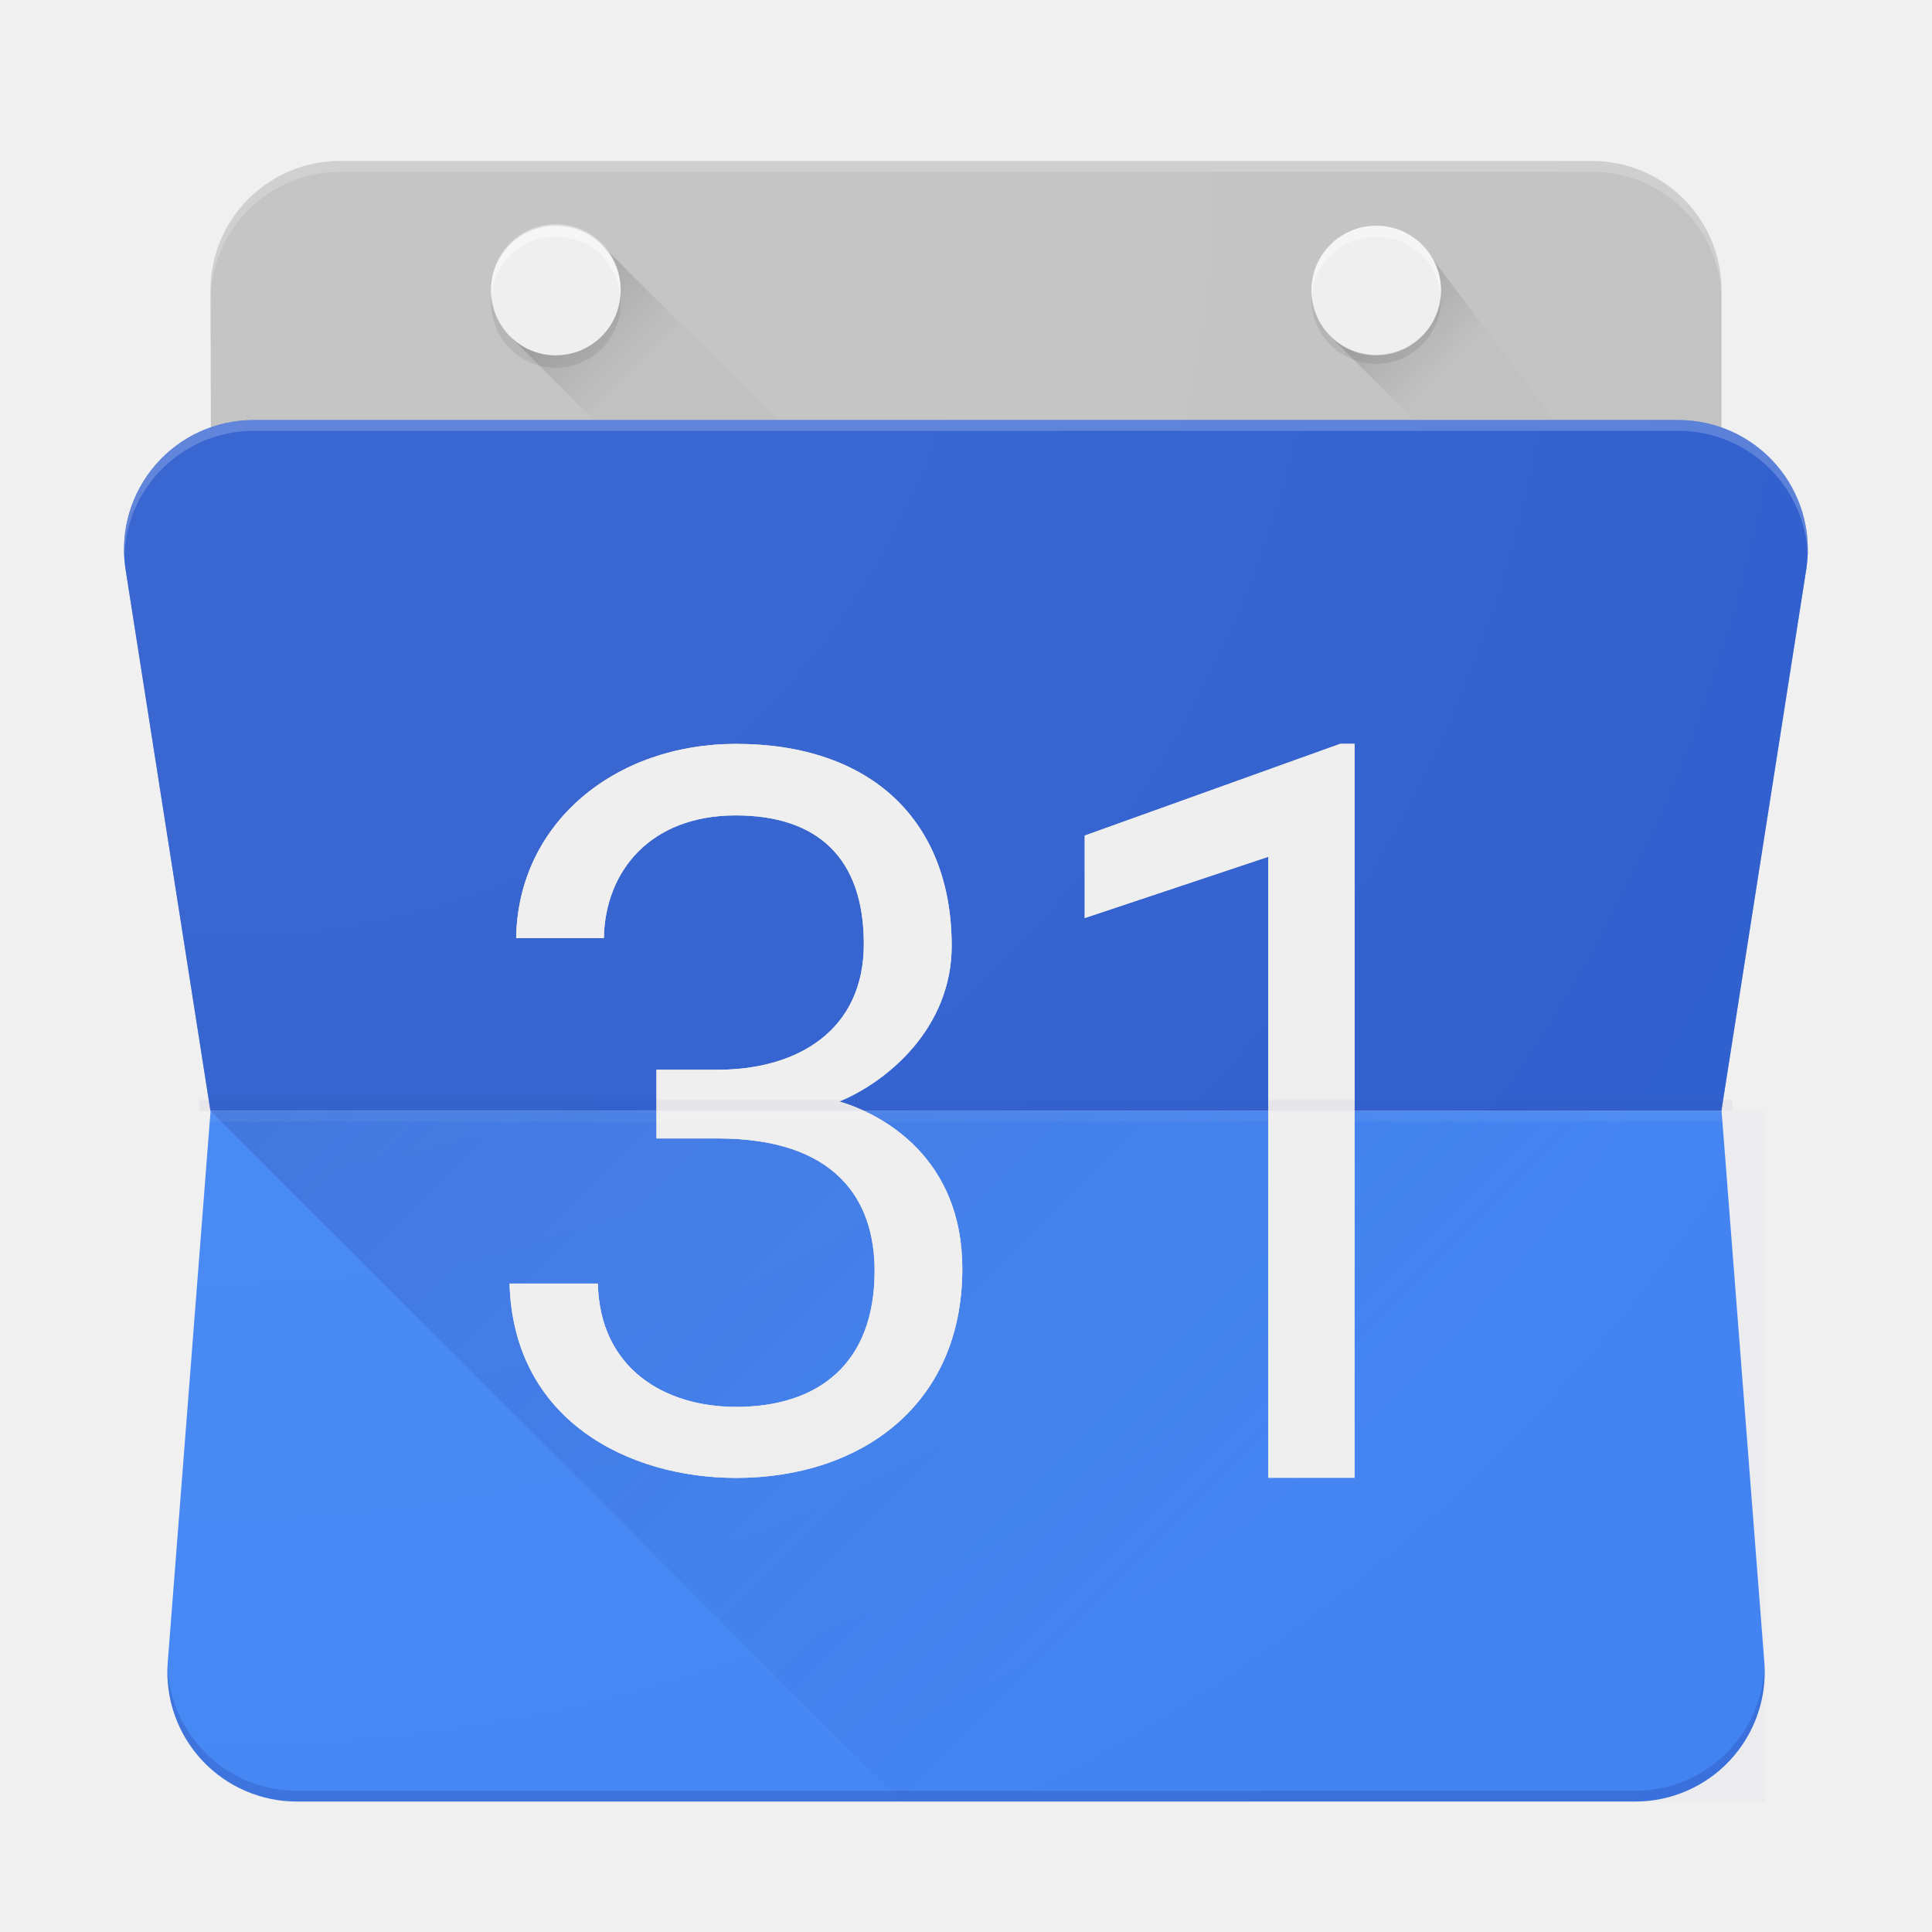
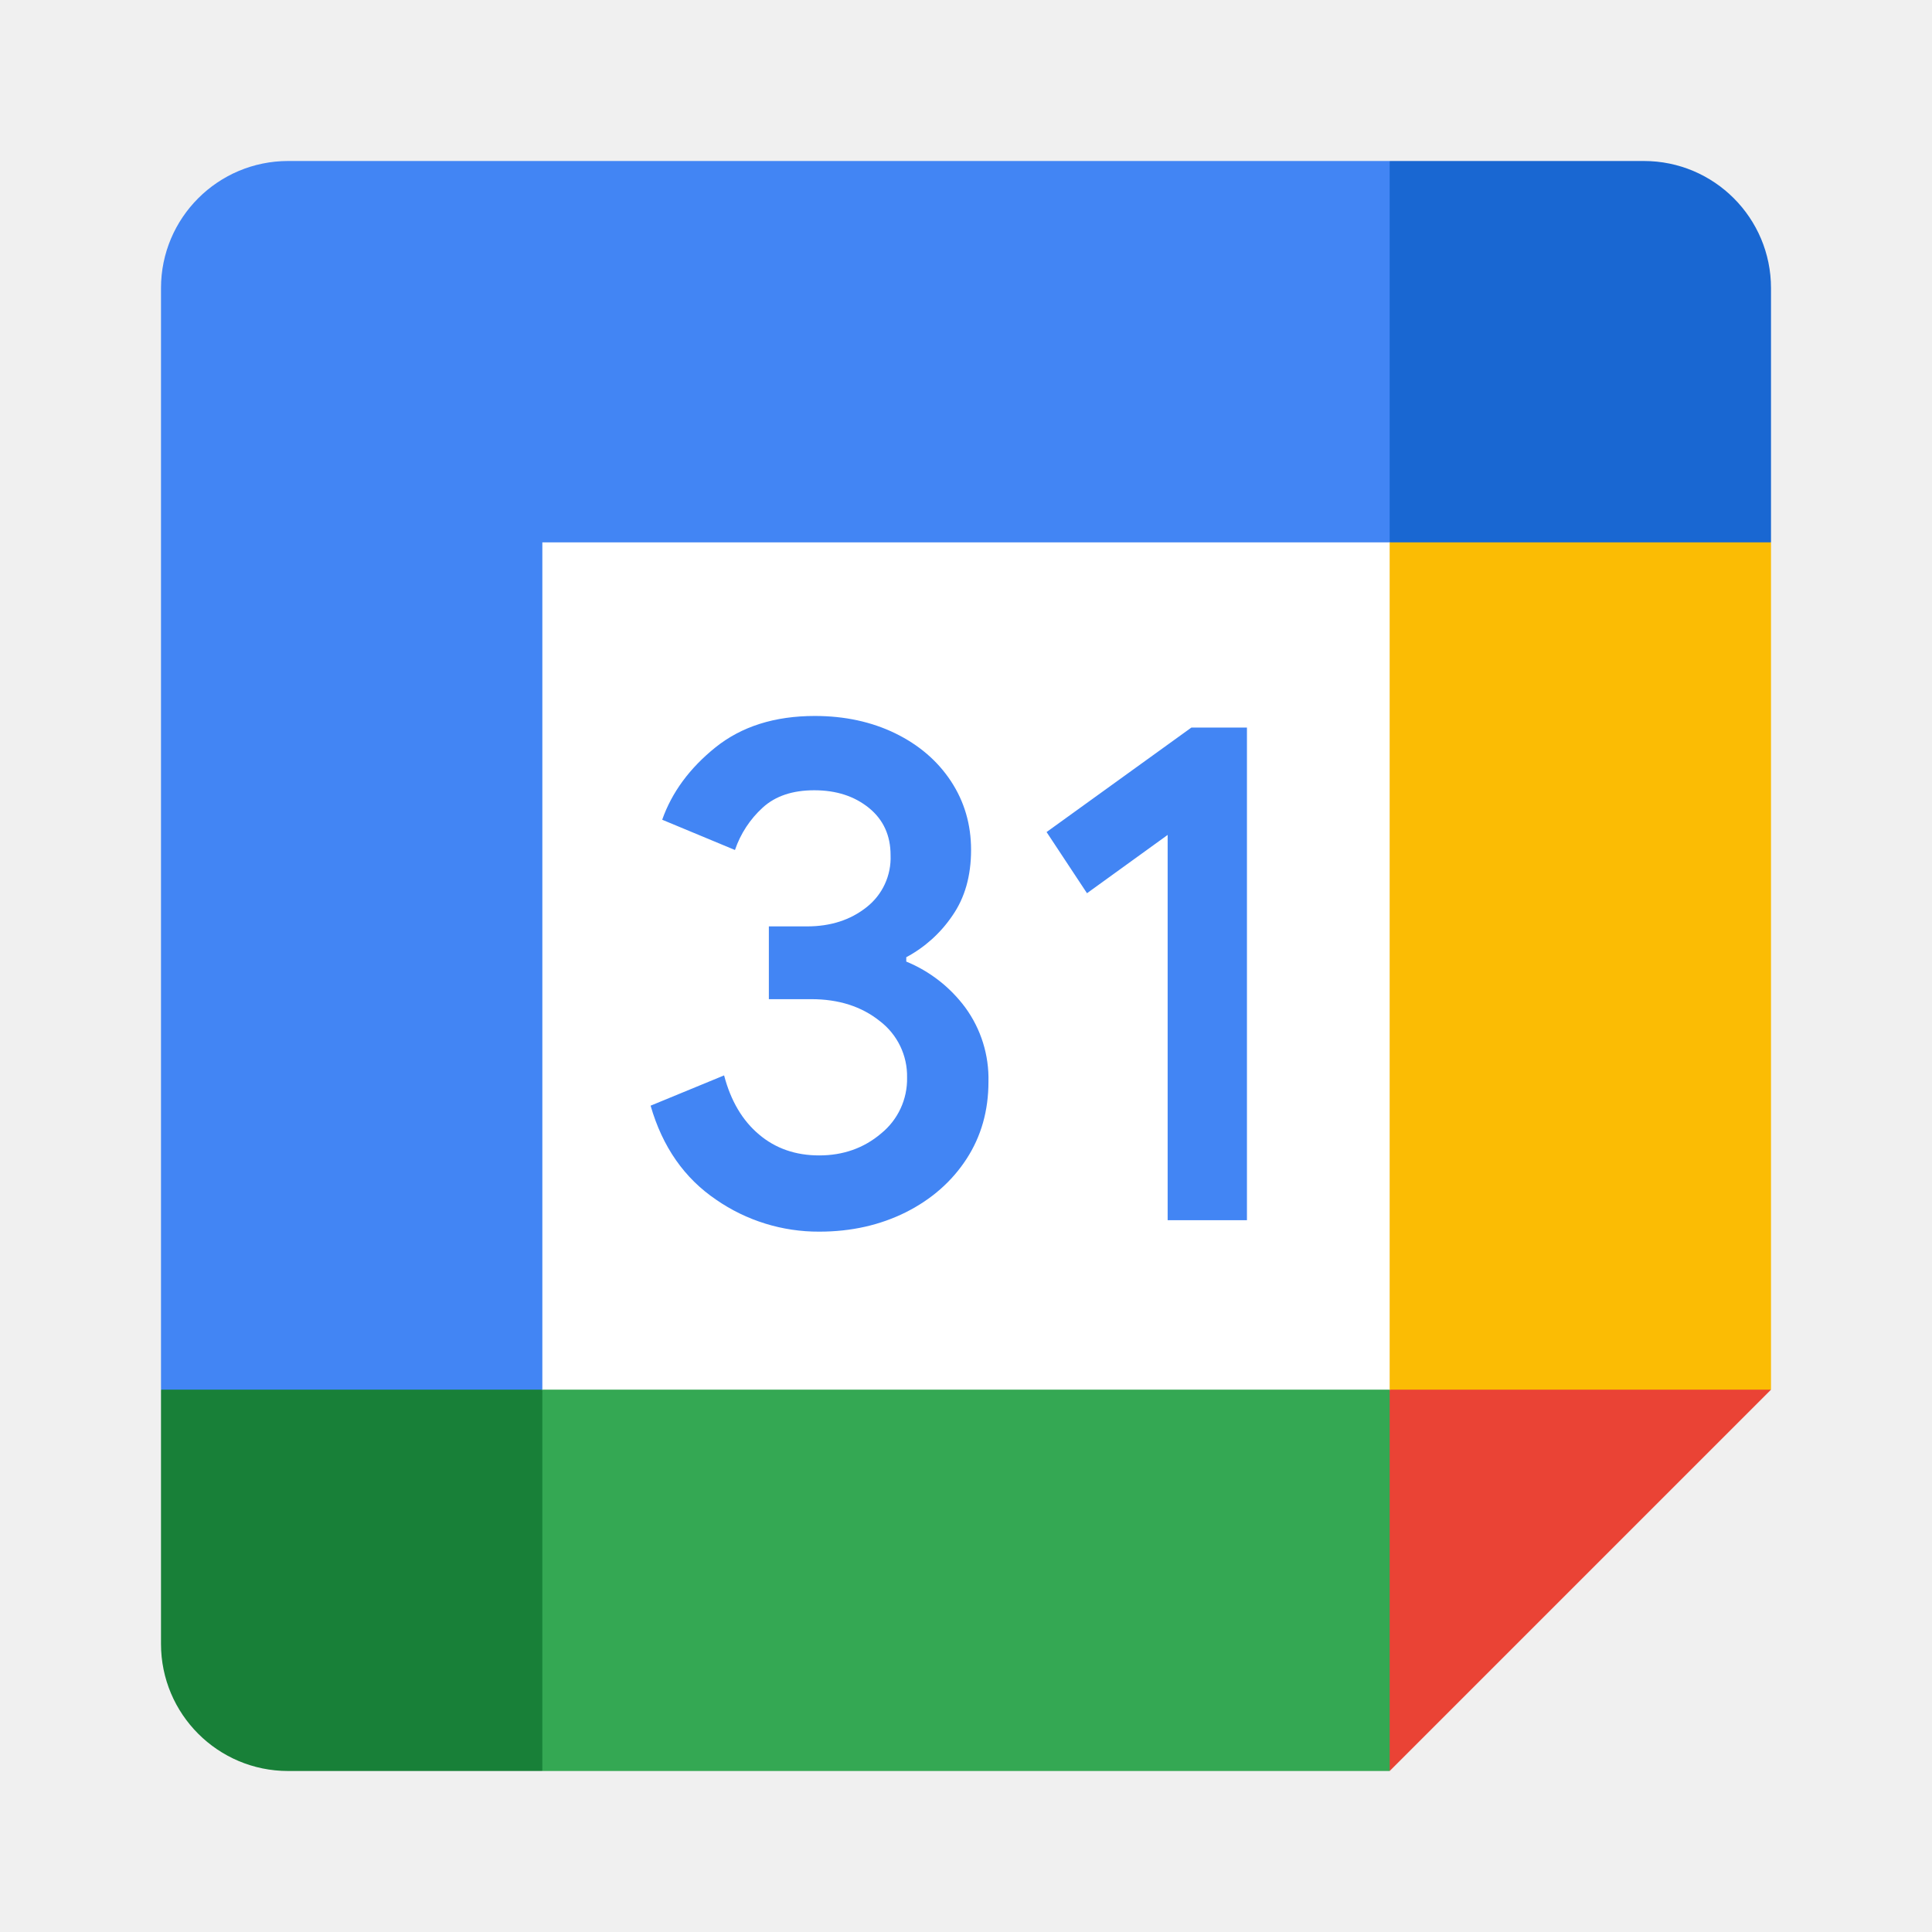
<svg xmlns="http://www.w3.org/2000/svg" aria-hidden="true" aria-label="Google Calendar" class="d-svg d-svg--native d-svg__googleCalendar" viewBox="0 0 24 24" fill="none">
-   <path d="M19.777 2H4.224c-.889 0-1.609.72-1.609 1.609l.03 10.19h18.74V3.609c0-.889-.72-1.609-1.608-1.609z" fill="#C2C2C2" />
-   <path d="M20.85 5.218H3.15a1.608 1.608 0 00-1.594 1.829l1.058 6.752h18.77l1.058-6.752a1.608 1.608 0 00-1.594-1.829z" fill="#3367D6" />
-   <path opacity=".5" d="M20.85 5.218H3.15a1.608 1.608 0 00-1.594 1.829l1.058 6.752h18.77l1.058-6.752a1.608 1.608 0 00-1.594-1.829z" fill="#2A56C6" />
-   <path d="M21.918 20.66l-.532-6.861H2.616l-.533 6.86a1.608 1.608 0 001.605 1.72h16.625a1.608 1.608 0 001.605-1.72z" fill="#4285F4" />
-   <path d="M2.615 13.799l8.58 8.58h10.727V13.8H2.615z" fill="url(#googleCalendar1)" />
-   <path d="M3.151 5.352H20.85c.87 0 1.578.692 1.607 1.555l.002-.08c0-.89-.72-1.61-1.609-1.61H3.151c-.889 0-1.609.72-1.609 1.61 0 .027.002.053.003.08a1.608 1.608 0 011.606-1.555z" fill="#fff" fill-opacity=".2" />
-   <path d="M20.313 22.245H3.688c-.87 0-1.578-.691-1.607-1.555a1.608 1.608 0 001.606 1.69h16.626a1.608 1.608 0 001.606-1.69 1.608 1.608 0 01-1.606 1.555z" fill="#1A237E" fill-opacity=".2" />
-   <path d="M19.777 2H4.224c-.889 0-1.609.72-1.609 1.609v.127a1.61 1.61 0 011.609-1.602h15.553c.889 0 1.609.72 1.609 1.609v-.134c0-.889-.72-1.609-1.61-1.609z" fill="#fff" fill-opacity=".2" />
-   <path d="M10.426 13.683c.61-.252 1.396-.922 1.396-1.932 0-1.555-.999-2.51-2.681-2.51-1.5 0-2.707.98-2.729 2.412h1.089c.016-.836.582-1.524 1.638-1.524 1.018 0 1.592.53 1.592 1.598 0 1.069-.818 1.562-1.816 1.562h-.76v.853h.76c1.467 0 1.95.761 1.95 1.645 0 1.156-.703 1.69-1.72 1.69-.887 0-1.694-.474-1.718-1.532H6.33c.047 1.704 1.482 2.414 2.815 2.414 1.539 0 2.809-.897 2.809-2.596.002-1.37-.974-1.917-1.528-2.08zM16.65 9.24l-3.175 1.14v1.024l2.28-.761v7.714h1.072V9.24h-.177z" fill="#E1E1E1" />
-   <path opacity=".5" d="M10.426 13.683c.61-.252 1.396-.922 1.396-1.932 0-1.555-.999-2.51-2.681-2.51-1.5 0-2.707.98-2.729 2.412h1.089c.016-.836.582-1.524 1.638-1.524 1.018 0 1.592.53 1.592 1.598 0 1.069-.818 1.562-1.816 1.562h-.76v.853h.76c1.467 0 1.95.761 1.95 1.645 0 1.156-.703 1.69-1.72 1.69-.887 0-1.694-.474-1.718-1.532H6.33c.047 1.704 1.482 2.414 2.815 2.414 1.539 0 2.809-.897 2.809-2.596.002-1.37-.974-1.917-1.528-2.08zM16.65 9.24l-3.175 1.14v1.024l2.28-.761v7.714h1.072V9.24h-.177z" fill="#C2C2C2" />
-   <path d="M10.426 13.683c.61-.252 1.396-.922 1.396-1.932 0-1.555-.999-2.51-2.681-2.51-1.5 0-2.707.98-2.729 2.412h1.089c.016-.836.582-1.524 1.638-1.524 1.018 0 1.592.53 1.592 1.598 0 1.069-.818 1.562-1.816 1.562h-.76v.853h.76c1.467 0 1.95.761 1.95 1.645 0 1.156-.703 1.69-1.72 1.69-.887 0-1.694-.474-1.718-1.532H6.33c.047 1.704 1.482 2.414 2.815 2.414 1.539 0 2.809-.897 2.809-2.596.002-1.37-.974-1.917-1.528-2.08zM16.65 9.24l-3.175 1.14v1.024l2.28-.761v7.714h1.072V9.24h-.177z" fill="#EEE" />
-   <path d="M7.376 5.218l-1.039-1.04L7.474 3.04l2.179 2.178H7.376z" fill="url(#googleCalendar2)" />
-   <path d="M6.905 4.413a.804.804 0 100-1.609.804.804 0 000 1.61z" fill="#EEE" />
-   <path d="M6.905 2.94c.423 0 .767.324.8.737A.805.805 0 106.1 3.61c.001.023.002.044.005.067a.803.803 0 01.8-.738z" fill="#fff" fill-opacity=".4" />
-   <path d="M7.706 3.676a.803.803 0 01-1.601 0 .805.805 0 101.605.067.565.565 0 00-.004-.067z" fill="#212121" fill-opacity=".1" />
-   <path d="M21.52 13.799H2.48v.134H21.52v-.134z" fill="#fff" fill-opacity=".05" />
-   <path d="M21.52 13.665H2.48v.134H21.52v-.134z" fill="#1A237E" fill-opacity=".05" />
-   <path d="M17.566 5.218l-1.04-1.04 1.138-1.138 1.642 2.178h-1.74z" fill="url(#googleCalendar3)" />
-   <path d="M17.096 4.413a.804.804 0 100-1.609.804.804 0 000 1.61z" fill="#EEE" />
-   <path d="M17.096 2.94c.423 0 .767.324.8.737.002-.023.005-.044.005-.067a.805.805 0 00-1.61 0c0 .023.002.044.005.067a.802.802 0 01.8-.738z" fill="#fff" fill-opacity=".4" />
-   <path d="M17.896 3.676a.804.804 0 01-1.601 0c-.002.023-.004.044-.004.067a.805.805 0 001.609 0 .558.558 0 00-.004-.067z" fill="#212121" fill-opacity=".1" />
-   <path d="M22.458 6.827c0-.7-.448-1.294-1.072-1.515V3.609c0-.889-.72-1.609-1.61-1.609H4.225c-.889 0-1.609.72-1.609 1.609l.004 1.7a1.61 1.61 0 00-1.062 1.738l1.058 6.752-.532 6.86a1.608 1.608 0 001.605 1.72h16.625a1.608 1.608 0 001.605-1.72l-.532-6.86 1.058-6.752c.009-.071.014-.145.014-.22z" fill="url(#googleCalendar4)" fill-opacity=".05" />
+   <g clip-path="url(#clip0)">
+     <path d="M17.263 6.737H6.737v10.526h10.526V6.737z" fill="#fff" />
+     <path d="M17.263 22L22 17.263l-2.368-.404-2.369.404-.432 2.166.432 2.571z" fill="#EA4335" />
+     <path d="M2 17.263v3.158C2 21.293 2.707 22 3.579 22h3.158l.486-2.368-.486-2.369-2.58-.404L2 17.263z" fill="#188038" />
+     <path d="M22 6.737V3.579C22 2.707 21.293 2 20.421 2h-3.158c-.288 1.175-.432 2.04-.432 2.593 0 .555.144 1.27.432 2.144 1.048.3 1.837.45 2.369.45.53 0 1.32-.15 2.368-.45z" fill="#1967D2" />
+     <path d="M22 6.737h-4.737v10.526H22V6.737z" fill="#FBBC04" />
+     <path d="M17.263 17.263H6.737V22h10.526v-4.737z" fill="#34A853" />
+     <path d="M17.263 2H3.58C2.707 2 2 2.707 2 3.579v13.684h4.737V6.737h10.526V2z" fill="#4285F4" />
+     <path d="M8.896 14.903c-.393-.266-.666-.654-.814-1.168l.913-.376c.083.316.227.56.434.734.205.174.455.26.747.26.299 0 .556-.091.77-.273a.87.87 0 00.322-.693.86.86 0 00-.339-.703c-.226-.181-.51-.272-.85-.272h-.528v-.904h.474c.292 0 .538-.079.738-.237a.78.78 0 00.3-.649c0-.244-.09-.44-.268-.585-.18-.146-.405-.22-.68-.22-.269 0-.482.071-.64.215a1.26 1.26 0 00-.345.527l-.904-.376c.12-.34.34-.64.662-.899.323-.259.734-.39 1.234-.39.37 0 .703.072.998.215.295.144.526.342.693.595.167.254.25.538.25.854 0 .322-.077.595-.233.818a1.606 1.606 0 01-.572.515v.054c.292.12.546.318.734.572a1.5 1.5 0 01.287.921c0 .358-.09.678-.272.958-.182.28-.433.501-.752.662-.32.16-.679.242-1.077.242a2.232 2.232 0 01-1.282-.397zm5.61-4.532l-1.003.725-.502-.76L14.8 9.038h.69v6.12h-.985V10.37z" fill="#4285F4" />
+   </g>
  <defs>
-     <linearGradient id="googleCalendar1" x1="7.48" y1="9.02" x2="16.27" y2="17.81" gradientUnits="userSpaceOnUse">
-       <stop stop-color="#1A237E" stop-opacity=".2" />
-       <stop offset="1" stop-color="#1A237E" stop-opacity=".02" />
-     </linearGradient>
-     <linearGradient id="googleCalendar2" x1="6.89" y1="3.6" x2="7.94" y2="4.64" gradientUnits="userSpaceOnUse">
-       <stop stop-color="#212121" stop-opacity=".2" />
-       <stop offset="1" stop-color="#212121" stop-opacity=".02" />
-     </linearGradient>
-     <linearGradient id="googleCalendar3" x1="17.08" y1="3.6" x2="18" y2="4.51" gradientUnits="userSpaceOnUse">
-       <stop stop-color="#212121" stop-opacity=".2" />
-       <stop offset="1" stop-color="#212121" stop-opacity=".02" />
-     </linearGradient>
-     <radialGradient id="googleCalendar4" cx="0" cy="0" r="1" gradientUnits="userSpaceOnUse" gradientTransform="translate(2.979 2.45) scale(26.8478)">
-       <stop offset=".33" stop-color="#fff" />
-       <stop offset="1" stop-color="#fff" stop-opacity="0" />
-     </radialGradient>
+     <clipPath id="clip0">
+       <path fill="#fff" transform="translate(2 2)" d="M0 0h20v20H0z" />
+     </clipPath>
  </defs>
</svg>
